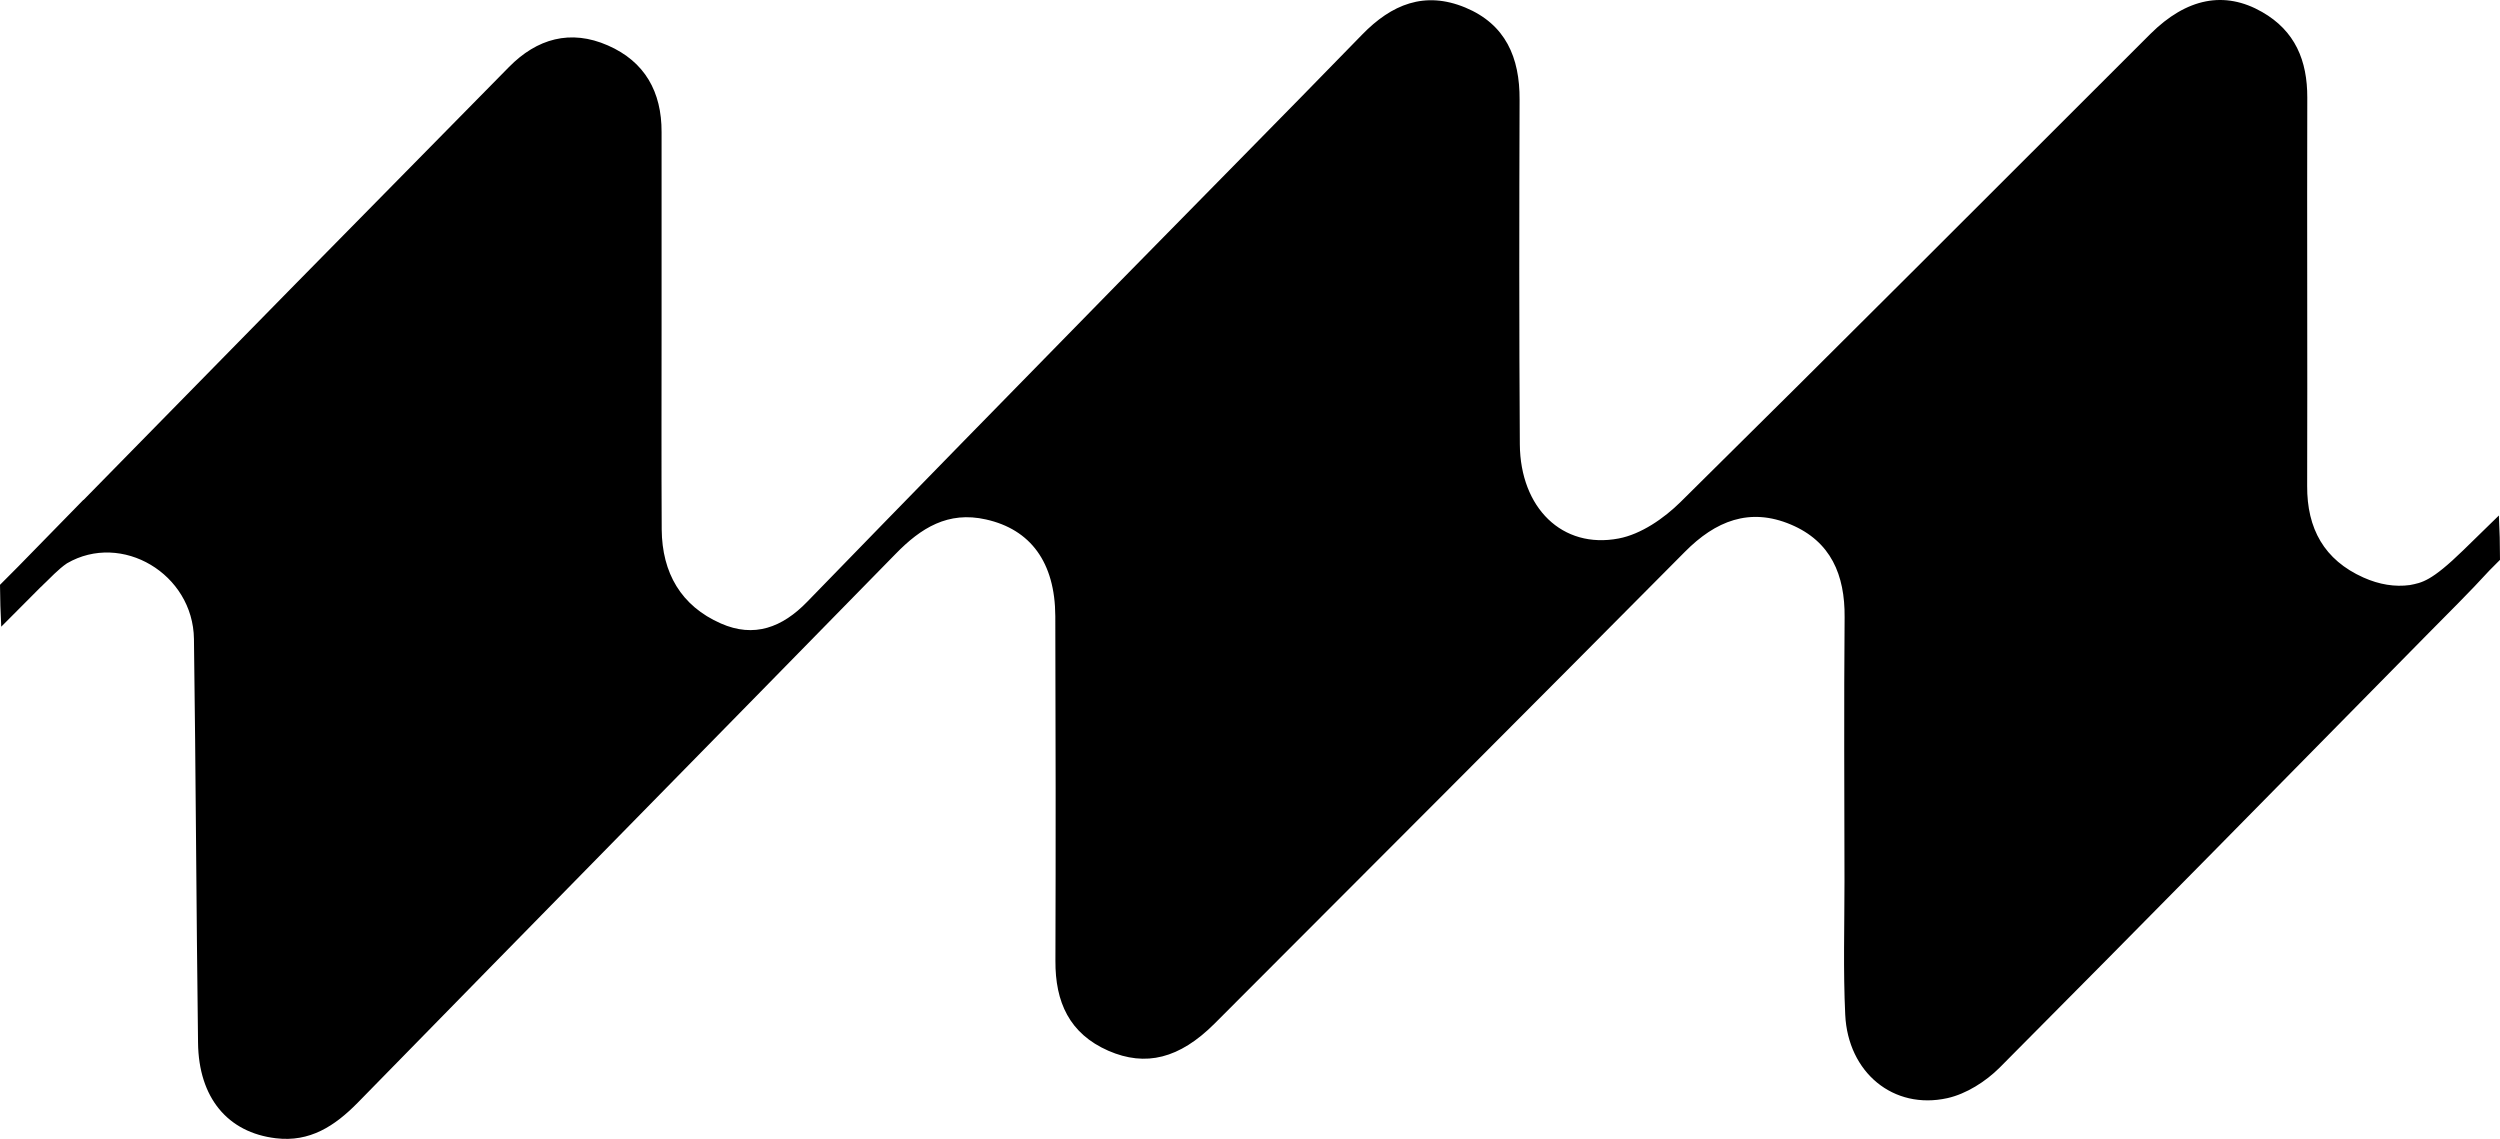
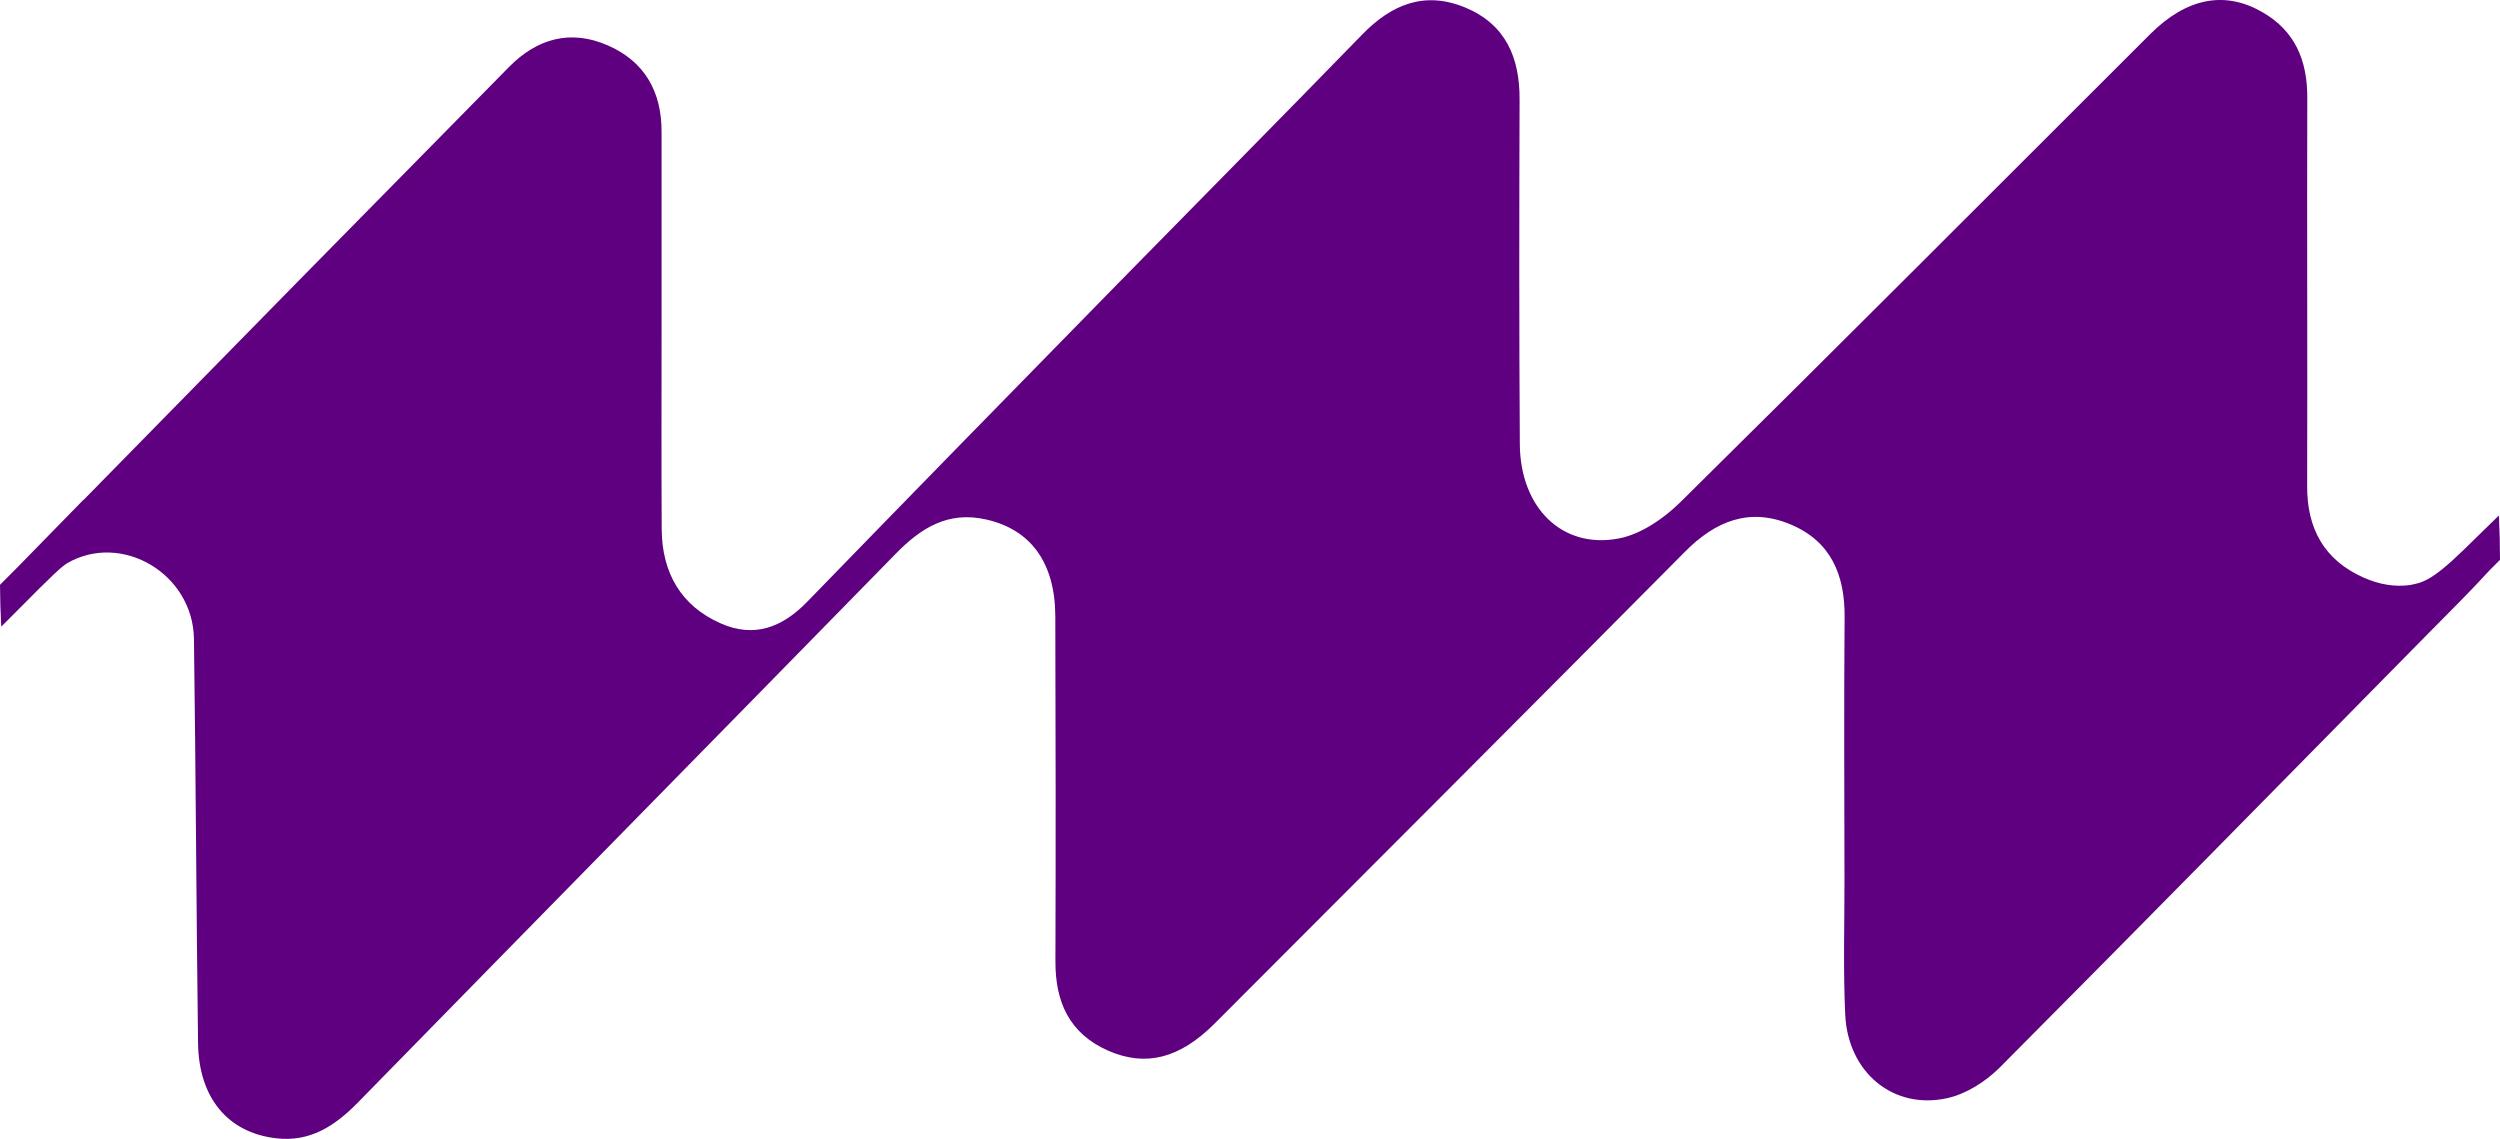
<svg xmlns="http://www.w3.org/2000/svg" width="360" height="164" viewBox="0 0 360 164" fill="none">
-   <path d="M 360 80.617 L 358.628 81.995 L 358.503 82.12 C 355.562 85.341 352.443 88.401 349.377 91.514 C 328.916 112.288 308.49 133.097 287.922 153.764 C 285.925 155.75 283.145 157.521 280.436 158.129 C 272.647 159.865 266.106 154.443 265.713 146.123 C 265.41 139.735 265.606 133.312 265.606 126.906 C 265.589 114.22 265.517 101.552 265.624 88.884 C 265.678 82.782 263.646 77.969 257.889 75.536 C 251.954 73.031 247.034 74.999 242.614 79.472 C 220.085 102.178 197.467 124.795 174.867 147.429 C 169.858 152.422 164.993 153.656 159.61 151.312 C 153.978 148.843 151.946 144.28 151.981 138.358 C 152.035 121.825 152.017 105.274 151.964 88.723 C 151.928 80.975 148.399 76.234 141.982 74.802 C 136.528 73.567 132.607 76.019 128.971 79.758 C 103.163 106.133 77.283 132.435 51.492 158.809 C 48.195 162.155 44.612 164.499 39.729 163.909 C 32.777 163.086 28.607 158.058 28.518 150.167 C 28.268 130.789 28.197 111.393 27.929 92.015 C 27.805 82.621 17.521 76.538 9.643 81.118 C 8.431 81.923 6.987 83.48 6.63 83.802 C 6.506 83.91 6.399 84.017 6.292 84.124 C 6.185 84.232 6.078 84.321 5.989 84.428 C 5.9 84.5 5.828 84.572 5.828 84.572 L 0.178 90.244 C 0.071 88.24 0.018 86.236 0 84.214 L 2.62 81.584 L 12.013 71.975 L 12.013 72.011 C 32.403 51.201 52.829 30.41 73.29 9.654 C 77.319 5.557 82.149 4.179 87.531 6.541 C 92.861 8.867 95.285 13.233 95.267 19.012 L 95.267 47.623 C 95.267 57.178 95.231 66.715 95.285 76.251 C 95.338 82.496 98.065 87.256 103.804 89.778 C 108.581 91.89 112.645 90.369 116.245 86.647 C 131.163 71.277 146.153 55.961 161.143 40.662 C 172.799 28.764 184.527 16.936 196.148 4.984 C 200.39 0.618 205.149 -1.332 210.995 1.083 C 216.806 3.499 218.855 8.276 218.82 14.36 C 218.766 30.911 218.748 47.444 218.855 63.995 C 218.927 73.12 224.951 79.096 233.096 77.54 C 236.305 76.931 239.602 74.659 242.008 72.279 C 264.662 49.913 287.137 27.368 309.666 4.877 C 314.871 -0.294 320.343 -1.368 325.743 1.727 C 330.502 4.447 332.267 8.724 332.249 14.074 C 332.195 32.7 332.284 51.344 332.231 69.971 C 332.195 76.126 334.691 80.635 340.323 83.158 C 342.64 84.196 344.886 84.536 347.007 84.25 C 348.753 83.91 350.09 83.731 354.724 79.222 L 359.84 74.23 C 359.947 76.359 360 78.47 360 80.617 Z" fill="currentColor" fill-rule="nonzero" />
+   <path d="M 360 80.617 L 358.628 81.995 L 358.503 82.12 C 355.562 85.341 352.443 88.401 349.377 91.514 C 328.916 112.288 308.49 133.097 287.922 153.764 C 285.925 155.75 283.145 157.521 280.436 158.129 C 272.647 159.865 266.106 154.443 265.713 146.123 C 265.41 139.735 265.606 133.312 265.606 126.906 C 265.589 114.22 265.517 101.552 265.624 88.884 C 265.678 82.782 263.646 77.969 257.889 75.536 C 251.954 73.031 247.034 74.999 242.614 79.472 C 220.085 102.178 197.467 124.795 174.867 147.429 C 169.858 152.422 164.993 153.656 159.61 151.312 C 153.978 148.843 151.946 144.28 151.981 138.358 C 152.035 121.825 152.017 105.274 151.964 88.723 C 151.928 80.975 148.399 76.234 141.982 74.802 C 136.528 73.567 132.607 76.019 128.971 79.758 C 103.163 106.133 77.283 132.435 51.492 158.809 C 48.195 162.155 44.612 164.499 39.729 163.909 C 32.777 163.086 28.607 158.058 28.518 150.167 C 28.268 130.789 28.197 111.393 27.929 92.015 C 27.805 82.621 17.521 76.538 9.643 81.118 C 8.431 81.923 6.987 83.48 6.63 83.802 C 6.506 83.91 6.399 84.017 6.292 84.124 C 6.185 84.232 6.078 84.321 5.989 84.428 C 5.9 84.5 5.828 84.572 5.828 84.572 L 0.178 90.244 C 0.071 88.24 0.018 86.236 0 84.214 L 2.62 81.584 L 12.013 71.975 L 12.013 72.011 C 32.403 51.201 52.829 30.41 73.29 9.654 C 77.319 5.557 82.149 4.179 87.531 6.541 C 92.861 8.867 95.285 13.233 95.267 19.012 L 95.267 47.623 C 95.267 57.178 95.231 66.715 95.285 76.251 C 95.338 82.496 98.065 87.256 103.804 89.778 C 108.581 91.89 112.645 90.369 116.245 86.647 C 131.163 71.277 146.153 55.961 161.143 40.662 C 172.799 28.764 184.527 16.936 196.148 4.984 C 200.39 0.618 205.149 -1.332 210.995 1.083 C 216.806 3.499 218.855 8.276 218.82 14.36 C 218.766 30.911 218.748 47.444 218.855 63.995 C 218.927 73.12 224.951 79.096 233.096 77.54 C 236.305 76.931 239.602 74.659 242.008 72.279 C 264.662 49.913 287.137 27.368 309.666 4.877 C 314.871 -0.294 320.343 -1.368 325.743 1.727 C 330.502 4.447 332.267 8.724 332.249 14.074 C 332.195 32.7 332.284 51.344 332.231 69.971 C 332.195 76.126 334.691 80.635 340.323 83.158 C 342.64 84.196 344.886 84.536 347.007 84.25 C 348.753 83.91 350.09 83.731 354.724 79.222 L 359.84 74.23 C 359.947 76.359 360 78.47 360 80.617 Z" fill="#5F0080" fill-rule="nonzero" />
</svg>
